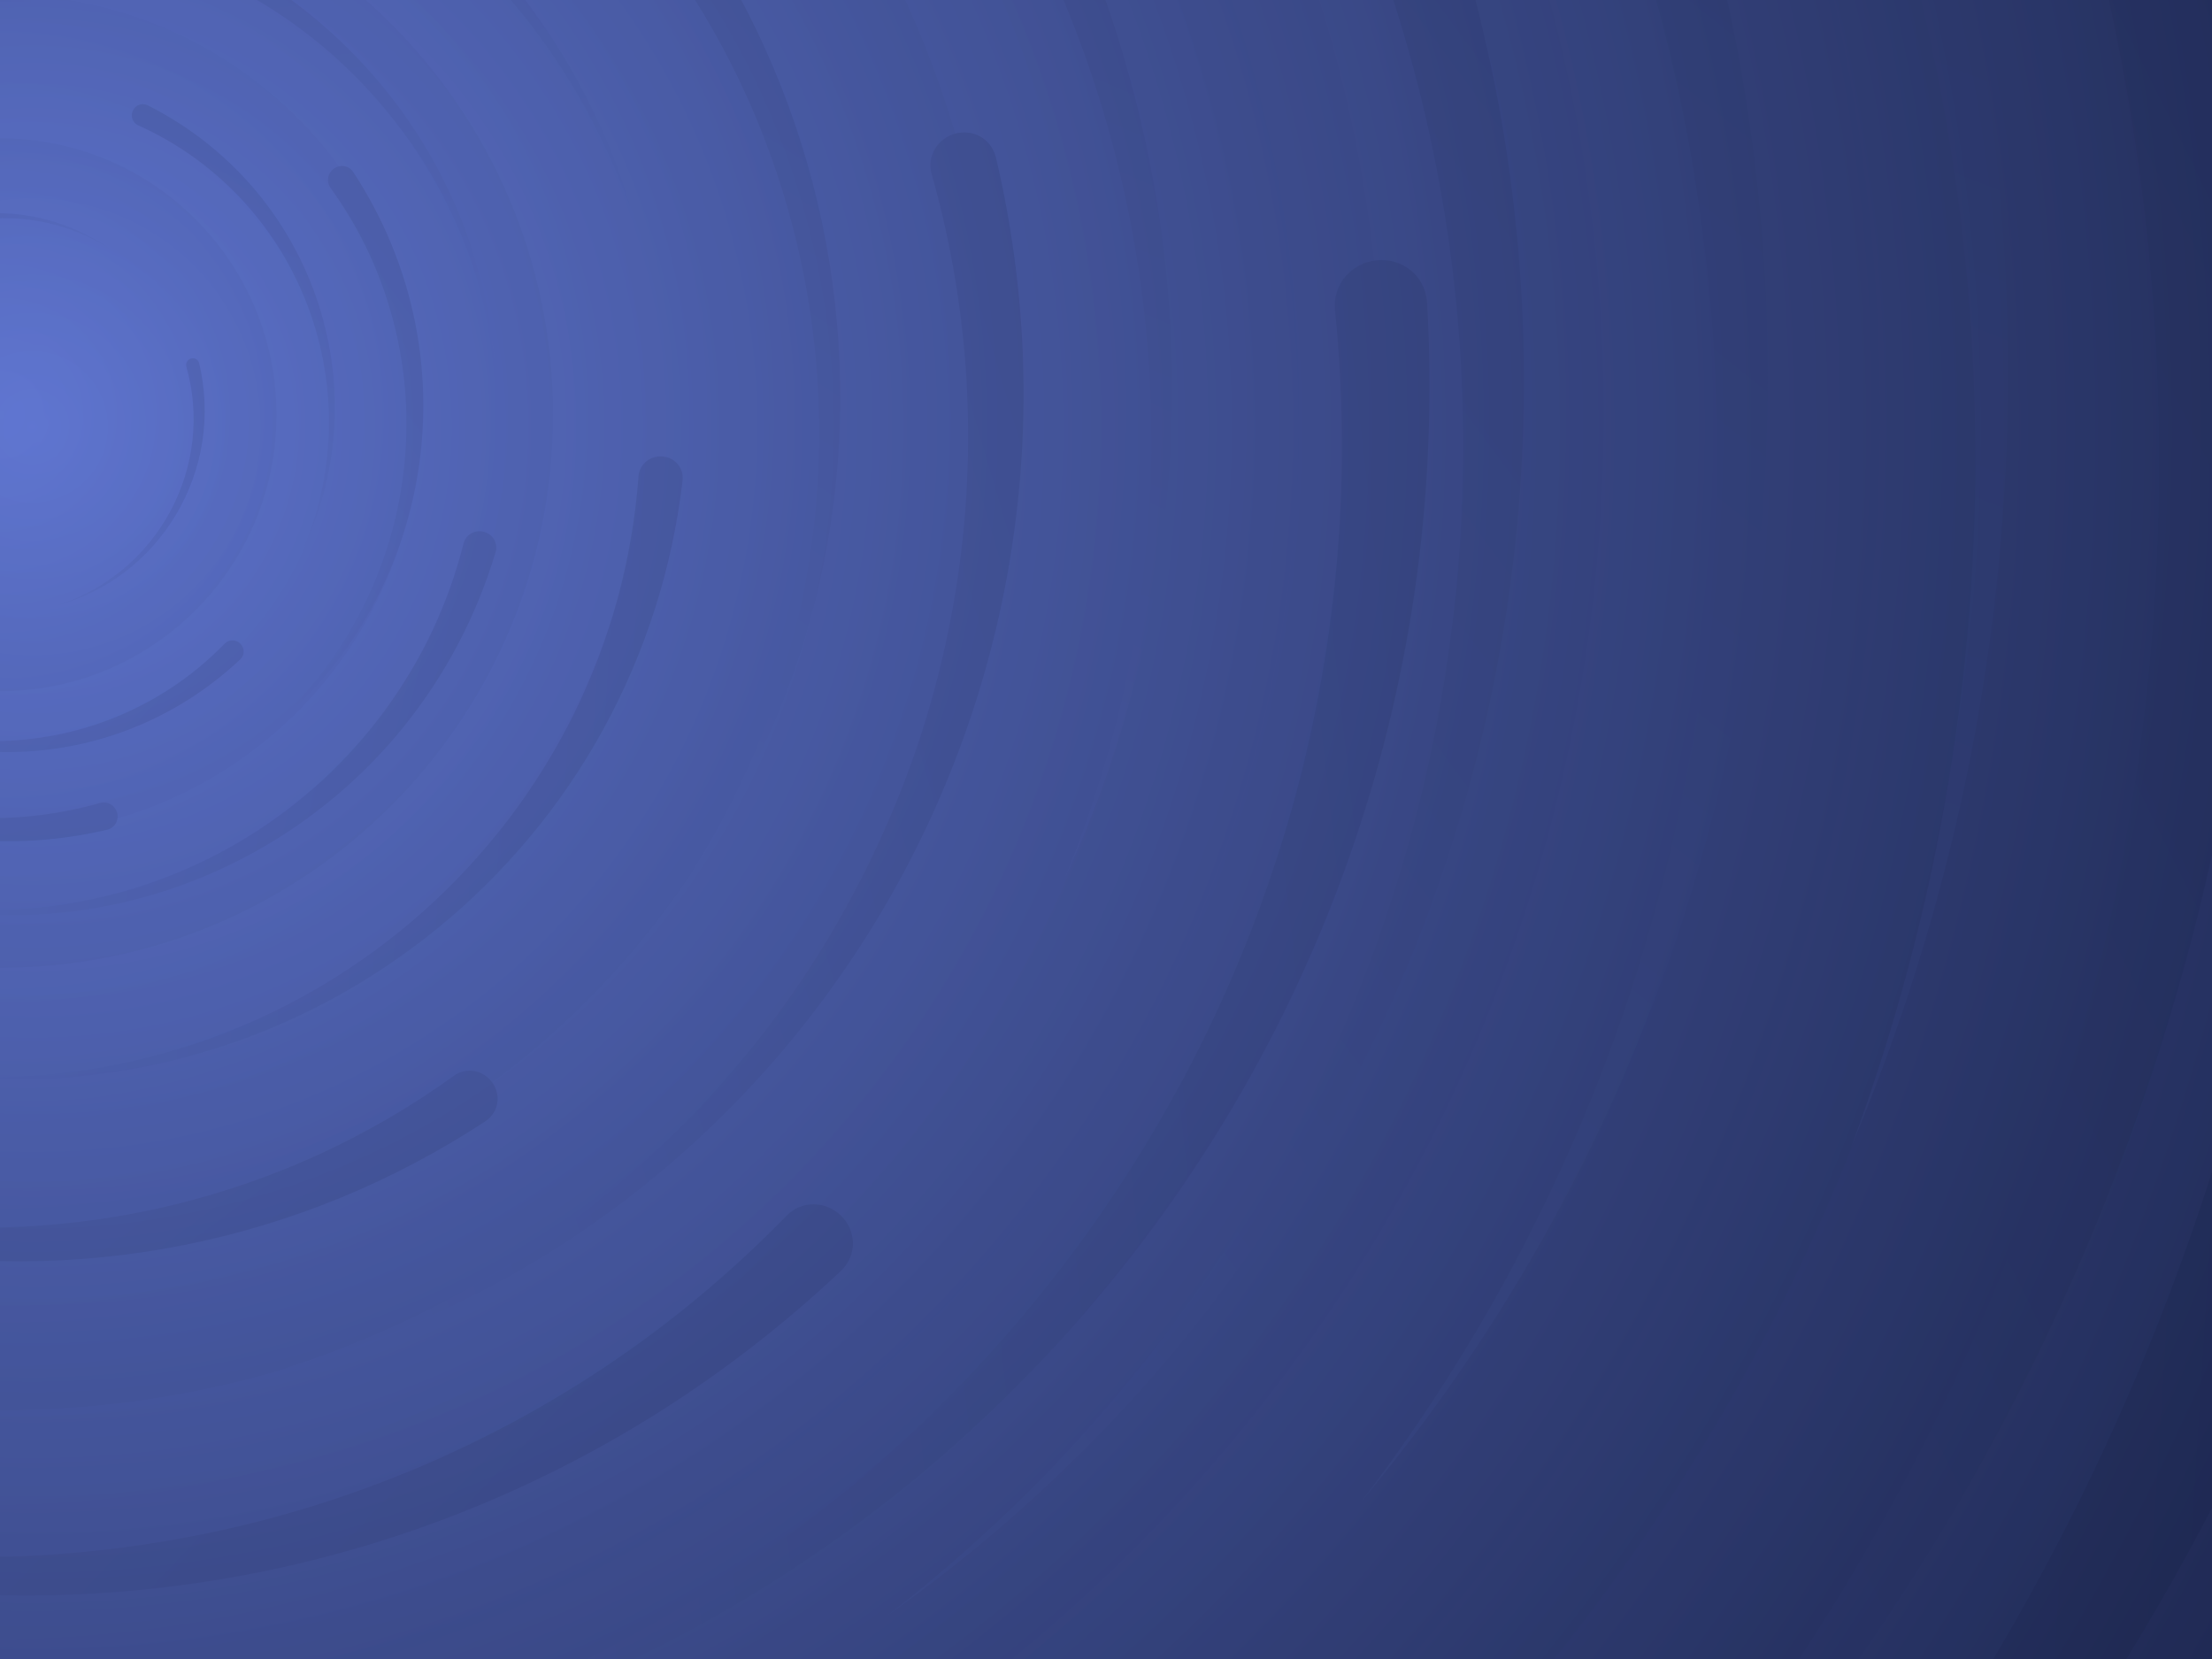
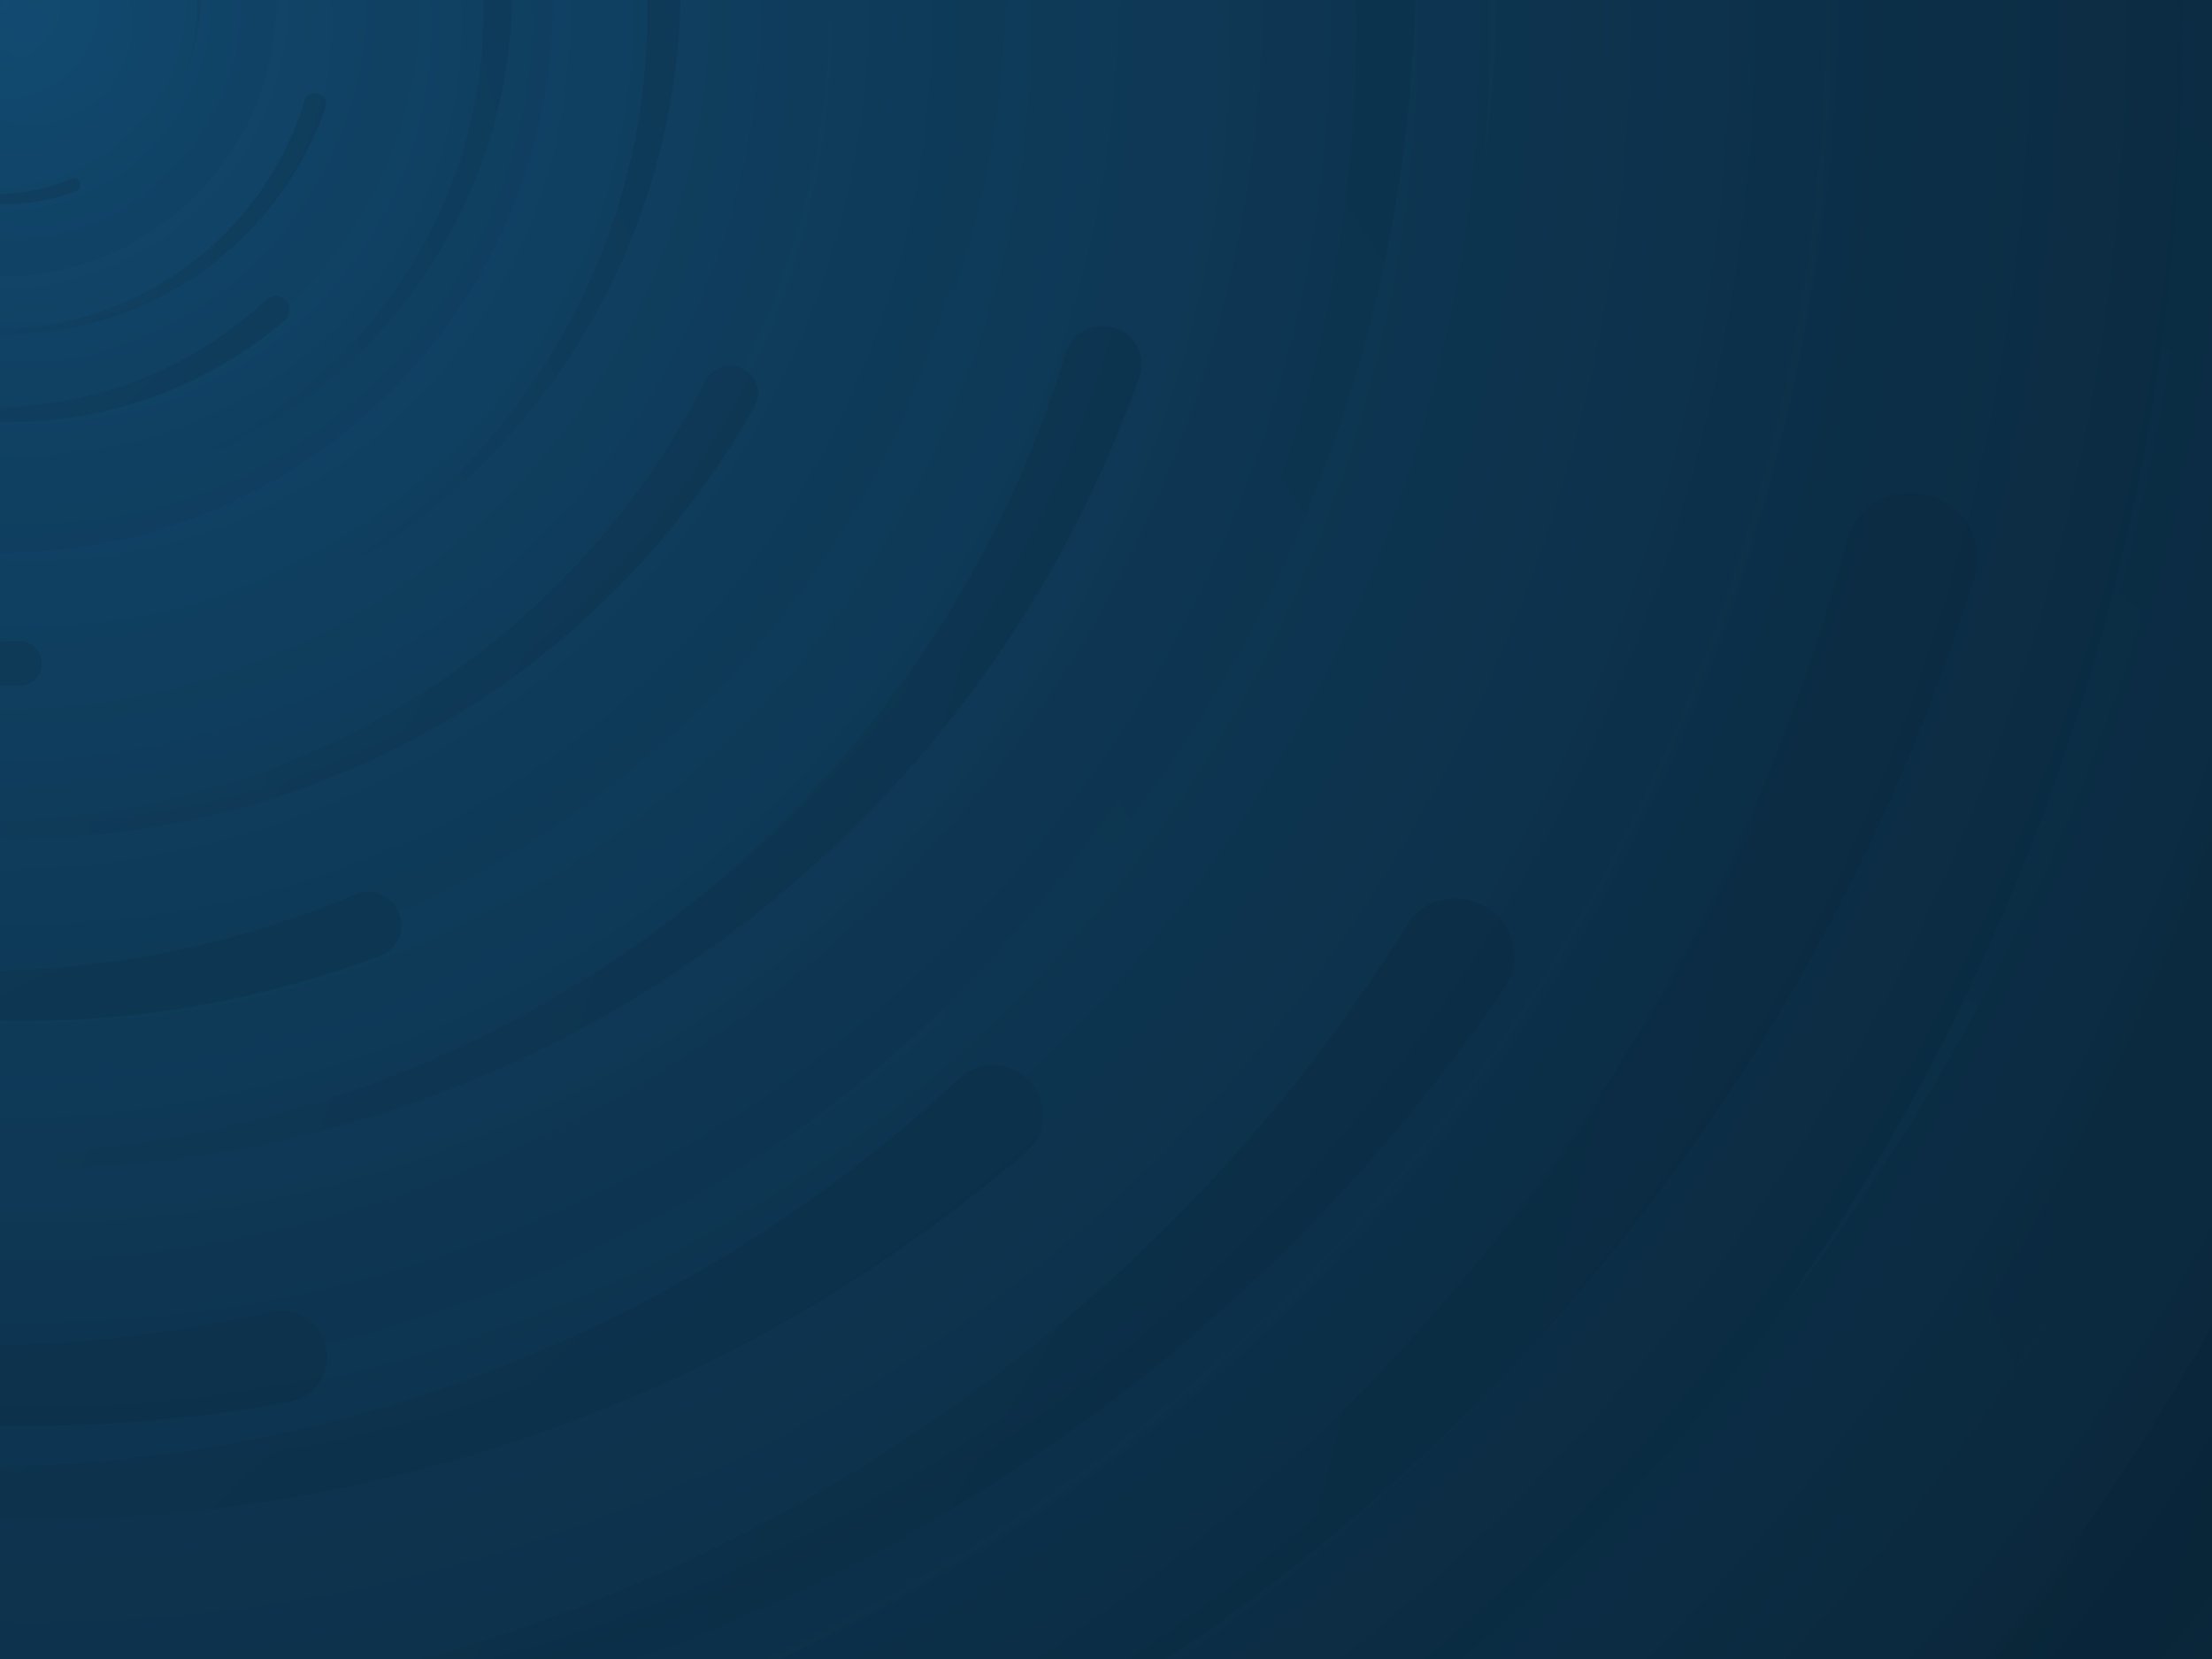
<svg xmlns="http://www.w3.org/2000/svg" viewBox="0 0 2000 1500">
-   <rect fill="#0D1431" width="2000" height="1500" />
+   <rect fill="#081F2F" width="2000" height="1500" />
  <defs>
    <radialGradient id="a" gradientUnits="objectBoundingBox">
-       <stop offset="0" stop-color="#6076D1" />
-       <stop offset="1" stop-color="#0D1431" />
+       <stop offset="0" stop-color="#124A71" />
+       <stop offset="1" stop-color="#081F2F" />
    </radialGradient>
    <linearGradient id="b" gradientUnits="userSpaceOnUse" x1="0" y1="750" x2="1550" y2="750">
-       <stop offset="0" stop-color="#374581" />
-       <stop offset="1" stop-color="#0D1431" />
+       <stop offset="0" stop-color="#0d3550" />
+       <stop offset="1" stop-color="#081F2F" />
    </linearGradient>
    <path id="s" fill="url(#b)" d="M1549.2 51.6c-5.4 99.1-20.2 197.6-44.2 293.6c-24.1 96-57.4 189.4-99.3 278.6c-41.9 89.2-92.4 174.1-150.3 253.3c-58 79.2-123.4 152.6-195.1 219c-71.7 66.4-149.6 125.8-232.2 177.2c-82.7 51.4-170.1 94.7-260.7 129.1c-90.6 34.4-184.4 60-279.5 76.3C192.6 1495 96.1 1502 0 1500c96.1-2.1 191.8-13.3 285.4-33.6c93.6-20.2 185-49.5 272.5-87.2c87.6-37.7 171.3-83.8 249.6-137.3c78.4-53.5 151.5-114.5 217.9-181.7c66.5-67.2 126.4-140.7 178.6-218.9c52.3-78.3 96.9-161.4 133-247.9c36.1-86.5 63.8-176.2 82.6-267.6c18.8-91.4 28.6-184.4 29.6-277.4c0.3-27.6 23.2-48.7 50.8-48.4s49.5 21.8 49.2 49.5c0 0.7 0 1.3-0.1 2L1549.2 51.6z" />
    <g id="g">
      <use href="#s" transform="scale(0.12) rotate(60)" />
      <use href="#s" transform="scale(0.2) rotate(10)" />
      <use href="#s" transform="scale(0.25) rotate(40)" />
      <use href="#s" transform="scale(0.3) rotate(-20)" />
      <use href="#s" transform="scale(0.4) rotate(-30)" />
      <use href="#s" transform="scale(0.5) rotate(20)" />
      <use href="#s" transform="scale(0.6) rotate(60)" />
      <use href="#s" transform="scale(0.7) rotate(10)" />
      <use href="#s" transform="scale(0.835) rotate(-40)" />
      <use href="#s" transform="scale(0.9) rotate(40)" />
      <use href="#s" transform="scale(1.05) rotate(25)" />
      <use href="#s" transform="scale(1.2) rotate(8)" />
      <use href="#s" transform="scale(1.333) rotate(-60)" />
      <use href="#s" transform="scale(1.45) rotate(-30)" />
      <use href="#s" transform="scale(1.6) rotate(10)" />
    </g>
  </defs>
  <g transform="">
-     <g transform="translate(0 375)">
+     <g transform="">
      <circle fill="url(#a)" r="3000" />
      <g opacity="0.5">
        <circle fill="url(#a)" r="2000" />
        <circle fill="url(#a)" r="1800" />
        <circle fill="url(#a)" r="1700" />
        <circle fill="url(#a)" r="1651" />
        <circle fill="url(#a)" r="1450" />
        <circle fill="url(#a)" r="1250" />
        <circle fill="url(#a)" r="1175" />
        <circle fill="url(#a)" r="900" />
        <circle fill="url(#a)" r="750" />
        <circle fill="url(#a)" r="500" />
        <circle fill="url(#a)" r="380" />
        <circle fill="url(#a)" r="250" />
      </g>
-       <g transform="rotate(-86.4 0 0)">
+       <g transform="rotate(-3.6 0 0)">
        <use href="#g" transform="rotate(10)" />
        <use href="#g" transform="rotate(120)" />
        <use href="#g" transform="rotate(240)" />
      </g>
-       <circle fill-opacity="0.86" fill="url(#a)" r="3000" />
+       <circle fill-opacity="0.75" fill="url(#a)" r="3000" />
    </g>
  </g>
</svg>
